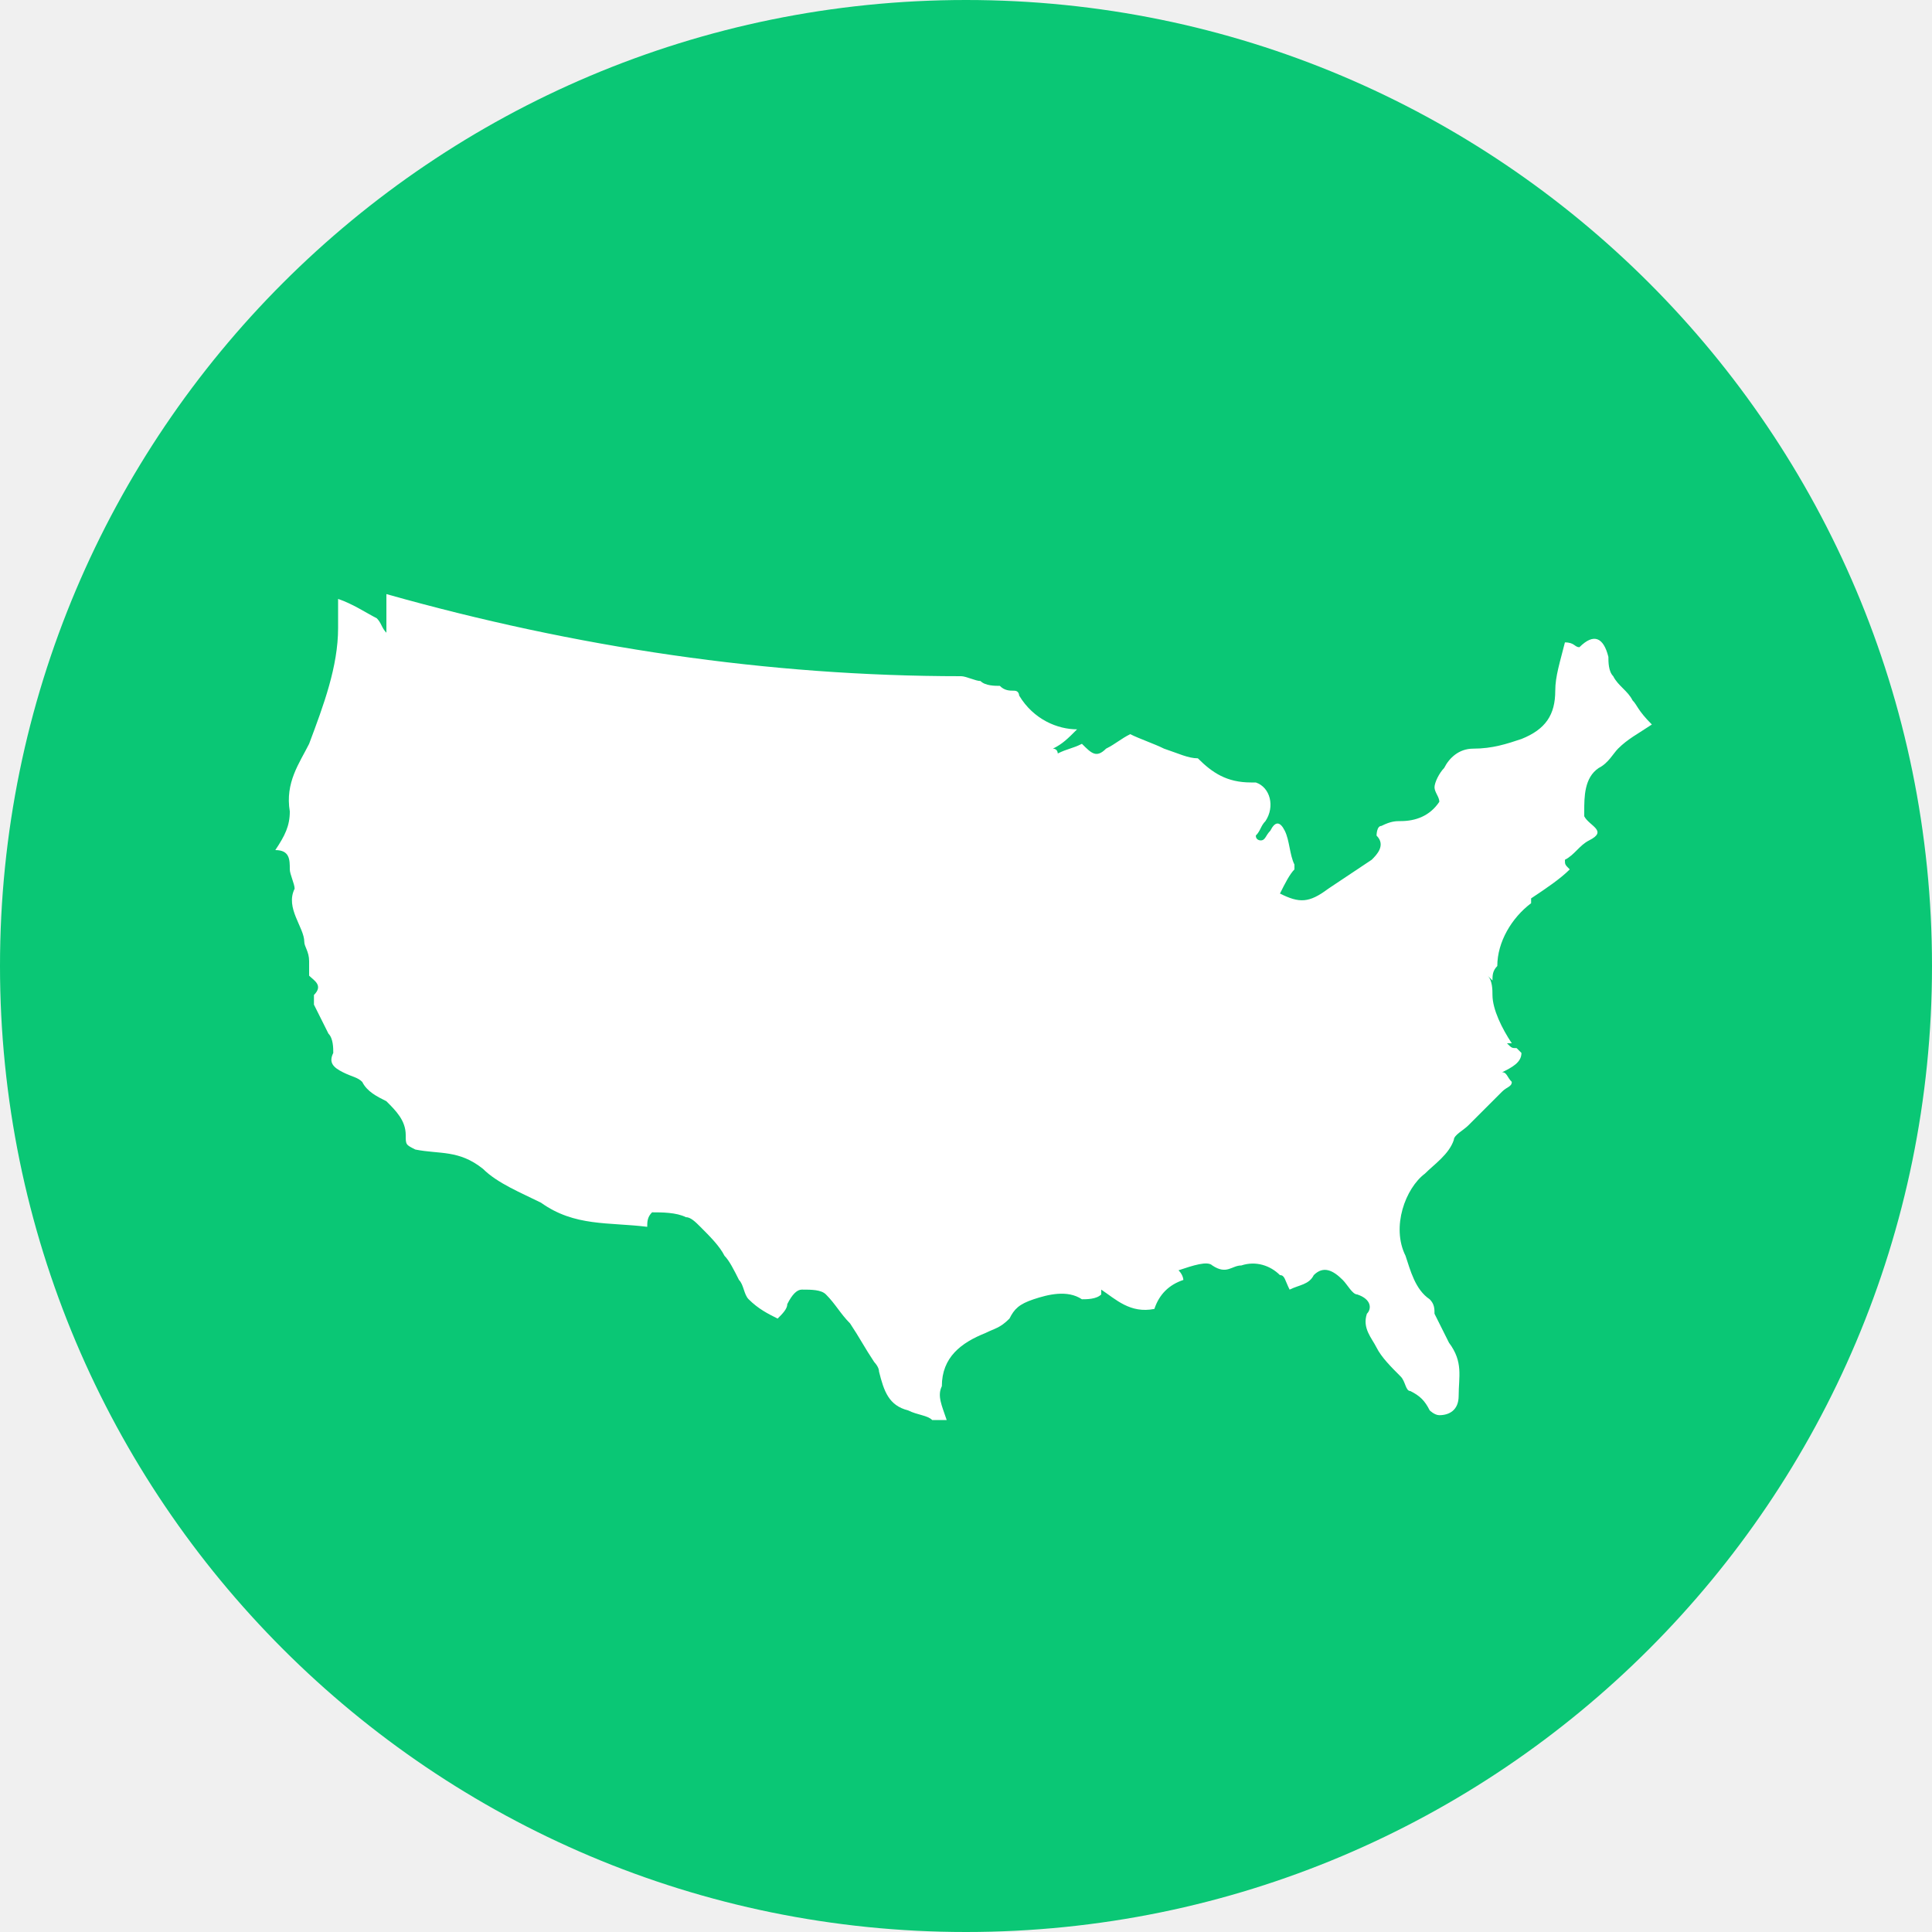
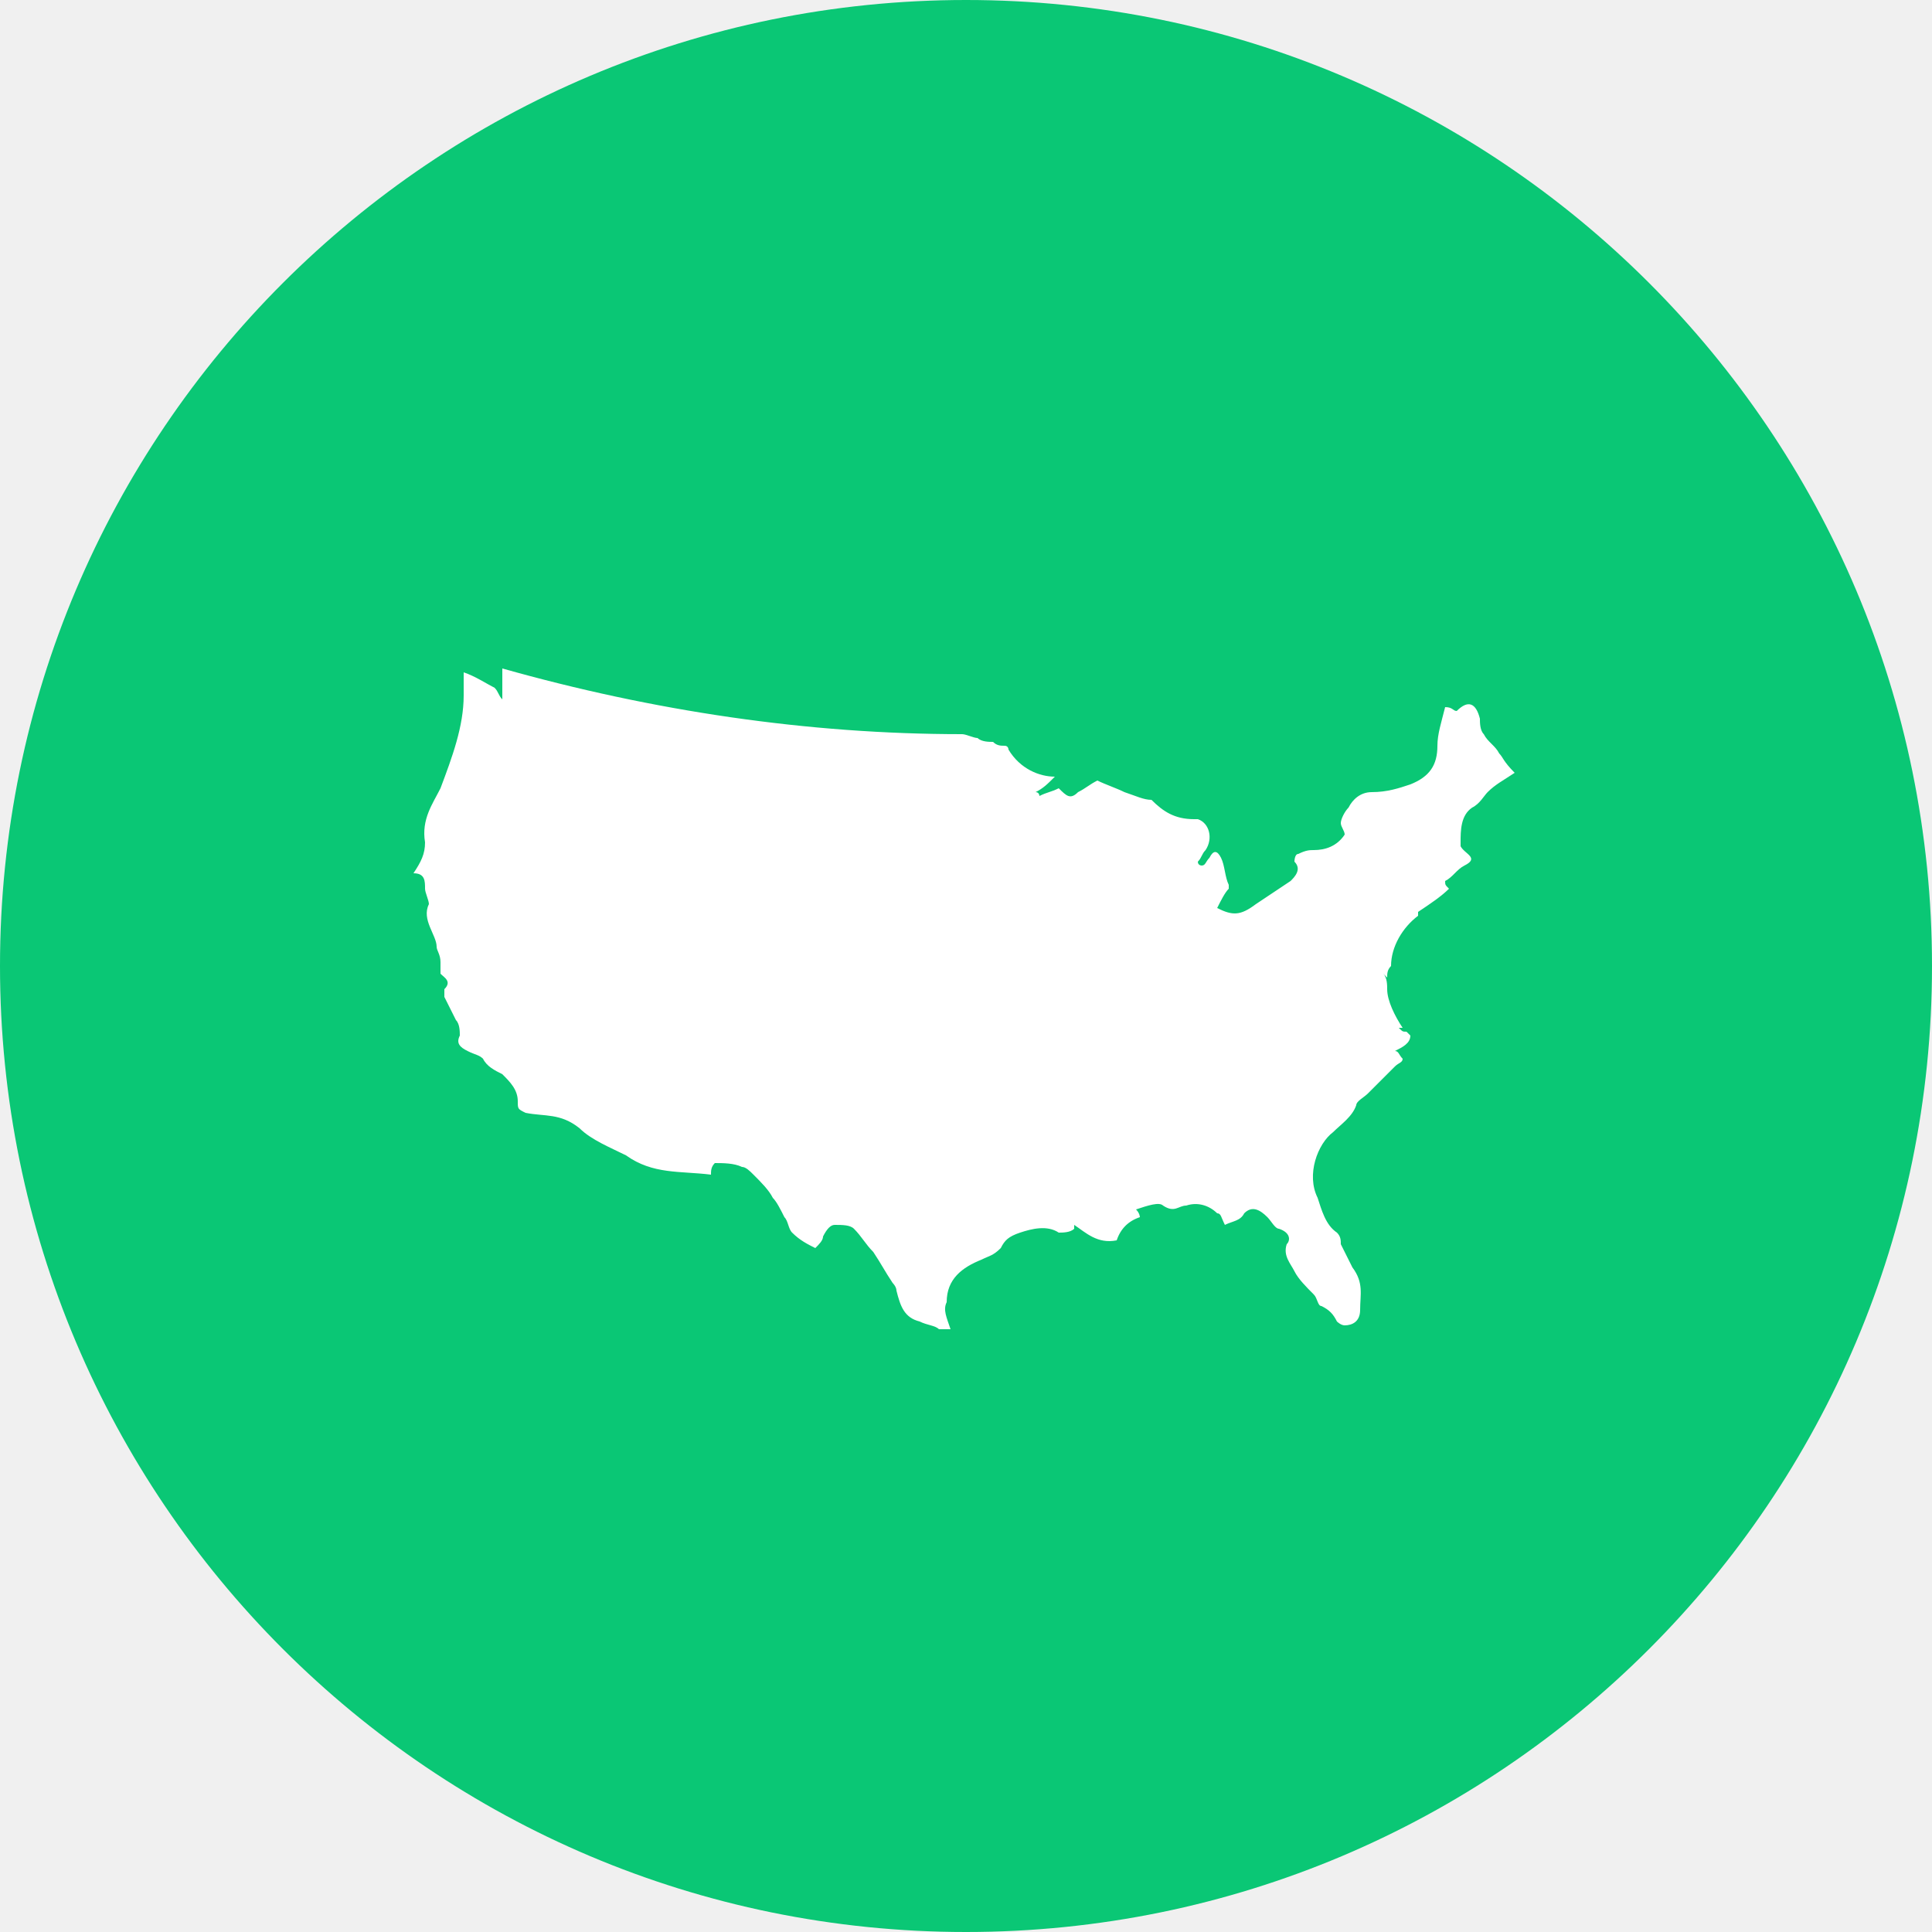
- <svg xmlns="http://www.w3.org/2000/svg" version="1.0" id="Layer_1" x="0px" y="0px" width="40px" height="40px" viewBox="0 0 40 40" style="enable-background:new 0 0 40 40;" xml:space="preserve">
+ <svg xmlns="http://www.w3.org/2000/svg" version="1.0" id="Layer_1" x="0px" y="0px" width="50px" height="50px" viewBox="0 0 50 50" style="enable-background:new 0 0 50 50;" xml:space="preserve">
  <style type="text/css">
- 	.st0{fill:#0ac775;}
- 	.st1{fill:#FFFFFF;}
+ 	.st1{fill:#0ac775;}
+ 	.st2{display:none;}
+ 	.st3{display:inline;fill:#FFFFFF;}
+ 	.st4{fill:#FFFFFF;}
</style>
-   <g>
-     <circle class="st0" cx="20" cy="20" r="20" />
+   <g class="st0">
+     <circle class="st1" cx="25" cy="25" r="25" />
+   </g>
+   <g class="st2">
+     <circle class="st3" cx="18.1" cy="19.7" r="1.6" />
+     <path class="st3" d="M22.9,21.3h9.6c0.6,0,1.1-0.5,1.1-1.1s-0.5-1.1-1.1-1.1h-9.6c-0.6,0-1.1,0.5-1.1,1.1S22.3,21.3,22.9,21.3z" />
+     <circle class="st3" cx="18.1" cy="25" r="1.6" />
+     <path class="st3" d="M32.4,24.5h-9.6c-0.6,0-1.1,0.5-1.1,1.1s0.5,1.1,1.1,1.1h9.6c0.6,0,1.1-0.5,1.1-1.1S33,24.5,32.4,24.5z" />
+     <circle class="st3" cx="18.1" cy="30.3" r="1.6" />
+     <path class="st3" d="M32.4,29.8h-9.6c-0.6,0-1.1,0.5-1.1,1.1s0.5,1.1,1.1,1.1h9.6c0.6,0,1.1-0.5,1.1-1.1S33,29.8,32.4,29.8z" />
  </g>
  <g>
-     <path class="st1" d="M33.8,14.5c-0.1-0.2-0.3-0.3-0.4-0.5c-0.1-0.1-0.1-0.3-0.1-0.4c-0.1-0.4-0.3-0.5-0.6-0.2   c-0.1,0-0.1-0.1-0.3-0.1c-0.1,0.4-0.2,0.7-0.2,1c0,0.5-0.2,0.8-0.7,1c-0.3,0.1-0.6,0.2-1,0.2c-0.3,0-0.5,0.2-0.6,0.4   c-0.1,0.1-0.2,0.3-0.2,0.4c0,0.1,0.1,0.2,0.1,0.3C29.6,16.9,29.3,17,29,17c-0.1,0-0.2,0-0.4,0.1c-0.1,0-0.1,0.2-0.1,0.2   c0.2,0.2,0,0.4-0.1,0.5c-0.3,0.2-0.6,0.4-0.9,0.6c-0.4,0.3-0.6,0.3-1,0.1c0.1-0.2,0.2-0.4,0.3-0.5c0,0,0-0.1,0-0.1   c-0.1-0.2-0.1-0.5-0.2-0.7c-0.1-0.2-0.2-0.2-0.3,0c-0.1,0.1-0.1,0.2-0.2,0.2c0,0-0.1,0-0.1-0.1c0.1-0.1,0.1-0.2,0.2-0.3   c0.2-0.3,0.1-0.7-0.2-0.8c0,0-0.1,0-0.1,0c-0.5,0-0.8-0.2-1.1-0.5c-0.2,0-0.4-0.1-0.7-0.2c-0.2-0.1-0.5-0.2-0.7-0.3   c-0.2,0.1-0.3,0.2-0.5,0.3c-0.2,0.2-0.3,0.1-0.5-0.1c-0.2,0.1-0.3,0.1-0.5,0.2c0,0,0-0.1-0.1-0.1c0.2-0.1,0.3-0.2,0.5-0.4   c-0.4,0-0.9-0.2-1.2-0.7c0,0,0-0.1-0.1-0.1c-0.1,0-0.2,0-0.3-0.1c-0.1,0-0.3,0-0.4-0.1c-0.1,0-0.3-0.1-0.4-0.1c-4,0-8-0.6-11.9-1.7   v0.8c-0.1-0.1-0.1-0.2-0.2-0.3c-0.2-0.1-0.5-0.3-0.8-0.4c0,0.2,0,0.4,0,0.6c0,0.8-0.3,1.6-0.6,2.4c-0.2,0.4-0.5,0.8-0.4,1.4   c0,0.3-0.1,0.5-0.3,0.8C6,17.6,6,17.8,6,18c0,0.1,0.1,0.3,0.1,0.4c-0.2,0.4,0.2,0.8,0.2,1.1c0,0,0,0,0,0c0,0.1,0.1,0.2,0.1,0.4   c0,0.1,0,0.3,0,0.3c0.1,0.1,0.3,0.2,0.1,0.4c0,0,0,0.1,0,0.2c0.1,0.2,0.2,0.4,0.3,0.6c0.1,0.1,0.1,0.3,0.1,0.4   c-0.1,0.2,0,0.3,0.2,0.4c0.2,0.1,0.3,0.1,0.4,0.2c0.1,0.2,0.3,0.3,0.5,0.4c0.2,0.2,0.4,0.4,0.4,0.7c0,0.2,0,0.2,0.2,0.3   c0.5,0.1,0.9,0,1.4,0.4c0.3,0.3,0.8,0.5,1.2,0.7c0.7,0.5,1.4,0.4,2.2,0.5c0-0.1,0-0.2,0.1-0.3c0.2,0,0.5,0,0.7,0.1   c0.1,0,0.2,0.1,0.3,0.2c0.2,0.2,0.4,0.4,0.5,0.6c0.1,0.1,0.2,0.3,0.3,0.5c0.1,0.1,0.1,0.3,0.2,0.4c0.2,0.2,0.4,0.3,0.6,0.4   c0.1-0.1,0.2-0.2,0.2-0.3c0.1-0.2,0.2-0.3,0.3-0.3c0.2,0,0.4,0,0.5,0.1c0.2,0.2,0.3,0.4,0.5,0.6c0.2,0.3,0.3,0.5,0.5,0.8   c0,0,0.1,0.1,0.1,0.2c0.1,0.4,0.2,0.7,0.6,0.8c0.2,0.1,0.4,0.1,0.5,0.2c0.1,0,0.2,0,0.3,0c-0.1-0.3-0.2-0.5-0.1-0.7   c0-0.6,0.4-0.9,0.9-1.1c0.2-0.1,0.3-0.1,0.5-0.3c0.1-0.2,0.2-0.3,0.5-0.4c0.3-0.1,0.7-0.2,1,0c0.1,0,0.3,0,0.4-0.1c0,0,0-0.1,0-0.1   c0.3,0.2,0.6,0.5,1.1,0.4c0.1-0.3,0.3-0.5,0.6-0.6c0,0,0-0.1-0.1-0.2c0.3-0.1,0.6-0.2,0.7-0.1c0.3,0.2,0.4,0,0.6,0   c0.3-0.1,0.6,0,0.8,0.2c0.1,0,0.1,0.1,0.2,0.3c0.2-0.1,0.4-0.1,0.5-0.3c0.2-0.2,0.4-0.1,0.6,0.1c0.1,0.1,0.2,0.3,0.3,0.3   c0.3,0.1,0.3,0.3,0.2,0.4c-0.1,0.3,0.1,0.5,0.2,0.7c0.1,0.2,0.3,0.4,0.5,0.6c0.1,0.1,0.1,0.3,0.2,0.3c0.2,0.1,0.3,0.2,0.4,0.4   c0,0,0.1,0.1,0.2,0.1c0.2,0,0.4-0.1,0.4-0.4c0-0.4,0.1-0.7-0.2-1.1c-0.1-0.2-0.2-0.4-0.3-0.6c0-0.1,0-0.2-0.1-0.3   c-0.3-0.2-0.4-0.6-0.5-0.9c-0.3-0.6,0-1.4,0.4-1.7c0.2-0.2,0.5-0.4,0.6-0.7c0-0.1,0.2-0.2,0.3-0.3c0.1-0.1,0.2-0.2,0.2-0.2   c0.2-0.2,0.3-0.3,0.5-0.5c0.1-0.1,0.2-0.1,0.2-0.2c-0.1-0.1-0.1-0.2-0.2-0.2c0.2-0.1,0.4-0.2,0.4-0.4c0,0,0,0-0.1-0.1   c-0.1,0-0.1,0-0.2-0.1c0,0,0.1,0,0.1,0c-0.2-0.3-0.4-0.7-0.4-1c0-0.1,0-0.3-0.1-0.4c0,0,0.1,0.1,0.1,0.1c0-0.1,0-0.2,0.1-0.3   c0,0,0,0,0,0c0-0.5,0.3-1,0.7-1.3c0,0,0-0.1,0-0.1c0.3-0.2,0.6-0.4,0.8-0.6c-0.1-0.1-0.1-0.1-0.1-0.2c0,0,0,0,0,0   c0.2-0.1,0.3-0.3,0.5-0.4c0.4-0.2,0-0.3-0.1-0.5c0,0,0-0.1,0-0.1c0-0.3,0-0.7,0.3-0.9c0.2-0.1,0.3-0.3,0.4-0.4   c0.2-0.2,0.4-0.3,0.7-0.5C33.9,14.7,33.9,14.6,33.8,14.5z" />
+     <path class="st4" d="M38.8,19.5c-0.1-0.2-0.3-0.3-0.4-0.5c-0.1-0.1-0.1-0.3-0.1-0.4c-0.1-0.4-0.3-0.5-0.6-0.2   c-0.1,0-0.1-0.1-0.3-0.1c-0.1,0.4-0.2,0.7-0.2,1c0,0.5-0.2,0.8-0.7,1c-0.3,0.1-0.6,0.2-1,0.2c-0.3,0-0.5,0.2-0.6,0.4   c-0.1,0.1-0.2,0.3-0.2,0.4c0,0.1,0.1,0.2,0.1,0.3C34.6,21.9,34.3,22,34,22c-0.1,0-0.2,0-0.4,0.1c-0.1,0-0.1,0.2-0.1,0.2   c0.2,0.2,0,0.4-0.1,0.5c-0.3,0.2-0.6,0.4-0.9,0.6c-0.4,0.3-0.6,0.3-1,0.1c0.1-0.2,0.2-0.4,0.3-0.5c0,0,0-0.1,0-0.1   c-0.1-0.2-0.1-0.5-0.2-0.7c-0.1-0.2-0.2-0.2-0.3,0c-0.1,0.1-0.1,0.2-0.2,0.2c0,0-0.1,0-0.1-0.1c0.1-0.1,0.1-0.2,0.2-0.3   c0.2-0.3,0.1-0.7-0.2-0.8c0,0-0.1,0-0.1,0c-0.5,0-0.8-0.2-1.1-0.5c-0.2,0-0.4-0.1-0.7-0.2c-0.2-0.1-0.5-0.2-0.7-0.3   c-0.2,0.1-0.3,0.2-0.5,0.3c-0.2,0.2-0.3,0.1-0.5-0.1c-0.2,0.1-0.3,0.1-0.5,0.2c0,0,0-0.1-0.1-0.1c0.2-0.1,0.3-0.2,0.5-0.4   c-0.4,0-0.9-0.2-1.2-0.7c0,0,0-0.1-0.1-0.1c-0.1,0-0.2,0-0.3-0.1c-0.1,0-0.3,0-0.4-0.1c-0.1,0-0.3-0.1-0.4-0.1c-4,0-8-0.6-11.9-1.7   v0.8c-0.1-0.1-0.1-0.2-0.2-0.3c-0.2-0.1-0.5-0.3-0.8-0.4c0,0.2,0,0.4,0,0.6c0,0.8-0.3,1.6-0.6,2.4c-0.2,0.4-0.5,0.8-0.4,1.4   c0,0.3-0.1,0.5-0.3,0.8C11,22.6,11,22.8,11,23c0,0.1,0.1,0.3,0.1,0.4c-0.2,0.4,0.2,0.8,0.2,1.1c0,0,0,0,0,0c0,0.1,0.1,0.2,0.1,0.4   c0,0.1,0,0.3,0,0.3c0.1,0.1,0.3,0.2,0.1,0.4c0,0,0,0.1,0,0.2c0.1,0.2,0.2,0.4,0.3,0.6c0.1,0.1,0.1,0.3,0.1,0.4   c-0.1,0.2,0,0.3,0.2,0.4c0.2,0.1,0.3,0.1,0.4,0.2c0.1,0.2,0.3,0.3,0.5,0.4c0.2,0.2,0.4,0.4,0.4,0.7c0,0.2,0,0.2,0.2,0.3   c0.5,0.1,0.9,0,1.4,0.4c0.3,0.3,0.8,0.5,1.2,0.7c0.7,0.5,1.4,0.4,2.2,0.5c0-0.1,0-0.2,0.1-0.3c0.2,0,0.5,0,0.7,0.1   c0.1,0,0.2,0.1,0.3,0.2c0.2,0.2,0.4,0.4,0.5,0.6c0.1,0.1,0.2,0.3,0.3,0.5c0.1,0.1,0.1,0.3,0.2,0.4c0.2,0.2,0.4,0.3,0.6,0.4   c0.1-0.1,0.2-0.2,0.2-0.3c0.1-0.2,0.2-0.3,0.3-0.3c0.2,0,0.4,0,0.5,0.1c0.2,0.2,0.3,0.4,0.5,0.6c0.2,0.3,0.3,0.5,0.5,0.8   c0,0,0.1,0.1,0.1,0.2c0.1,0.4,0.2,0.7,0.6,0.8c0.2,0.1,0.4,0.1,0.5,0.2c0.1,0,0.2,0,0.3,0c-0.1-0.3-0.2-0.5-0.1-0.7   c0-0.6,0.4-0.9,0.9-1.1c0.2-0.1,0.3-0.1,0.5-0.3c0.1-0.2,0.2-0.3,0.5-0.4c0.3-0.1,0.7-0.2,1,0c0.1,0,0.3,0,0.4-0.1c0,0,0-0.1,0-0.1   c0.3,0.2,0.6,0.5,1.1,0.4c0.1-0.3,0.3-0.5,0.6-0.6c0,0,0-0.1-0.1-0.2c0.3-0.1,0.6-0.2,0.7-0.1c0.3,0.2,0.4,0,0.6,0   c0.3-0.1,0.6,0,0.8,0.2c0.1,0,0.1,0.1,0.2,0.3c0.2-0.1,0.4-0.1,0.5-0.3c0.2-0.2,0.4-0.1,0.6,0.1c0.1,0.1,0.2,0.3,0.3,0.3   c0.3,0.1,0.3,0.3,0.2,0.4c-0.1,0.3,0.1,0.5,0.2,0.7c0.1,0.2,0.3,0.4,0.5,0.6c0.1,0.1,0.1,0.3,0.2,0.3c0.2,0.1,0.3,0.2,0.4,0.4   c0,0,0.1,0.1,0.2,0.1c0.2,0,0.4-0.1,0.4-0.4c0-0.4,0.1-0.7-0.2-1.1c-0.1-0.2-0.2-0.4-0.3-0.6c0-0.1,0-0.2-0.1-0.3   c-0.3-0.2-0.4-0.6-0.5-0.9c-0.3-0.6,0-1.4,0.4-1.7c0.2-0.2,0.5-0.4,0.6-0.7c0-0.1,0.2-0.2,0.3-0.3c0.1-0.1,0.2-0.2,0.2-0.2   c0.2-0.2,0.3-0.3,0.5-0.5c0.1-0.1,0.2-0.1,0.2-0.2c-0.1-0.1-0.1-0.2-0.2-0.2c0.2-0.1,0.4-0.2,0.4-0.4c0,0,0,0-0.1-0.1   c-0.1,0-0.1,0-0.2-0.1c0,0,0.1,0,0.1,0c-0.2-0.3-0.4-0.7-0.4-1c0-0.1,0-0.3-0.1-0.4c0,0,0.1,0.1,0.1,0.1c0-0.1,0-0.2,0.1-0.3   c0,0,0,0,0,0c0-0.5,0.3-1,0.7-1.3c0,0,0-0.1,0-0.1c0.3-0.2,0.6-0.4,0.8-0.6c-0.1-0.1-0.1-0.1-0.1-0.2c0,0,0,0,0,0   c0.2-0.1,0.3-0.3,0.5-0.4c0.4-0.2,0-0.3-0.1-0.5c0,0,0-0.1,0-0.1c0-0.3,0-0.7,0.3-0.9c0.2-0.1,0.3-0.3,0.4-0.4   c0.2-0.2,0.4-0.3,0.7-0.5C38.9,19.7,38.9,19.6,38.8,19.5z" />
  </g>
</svg>
